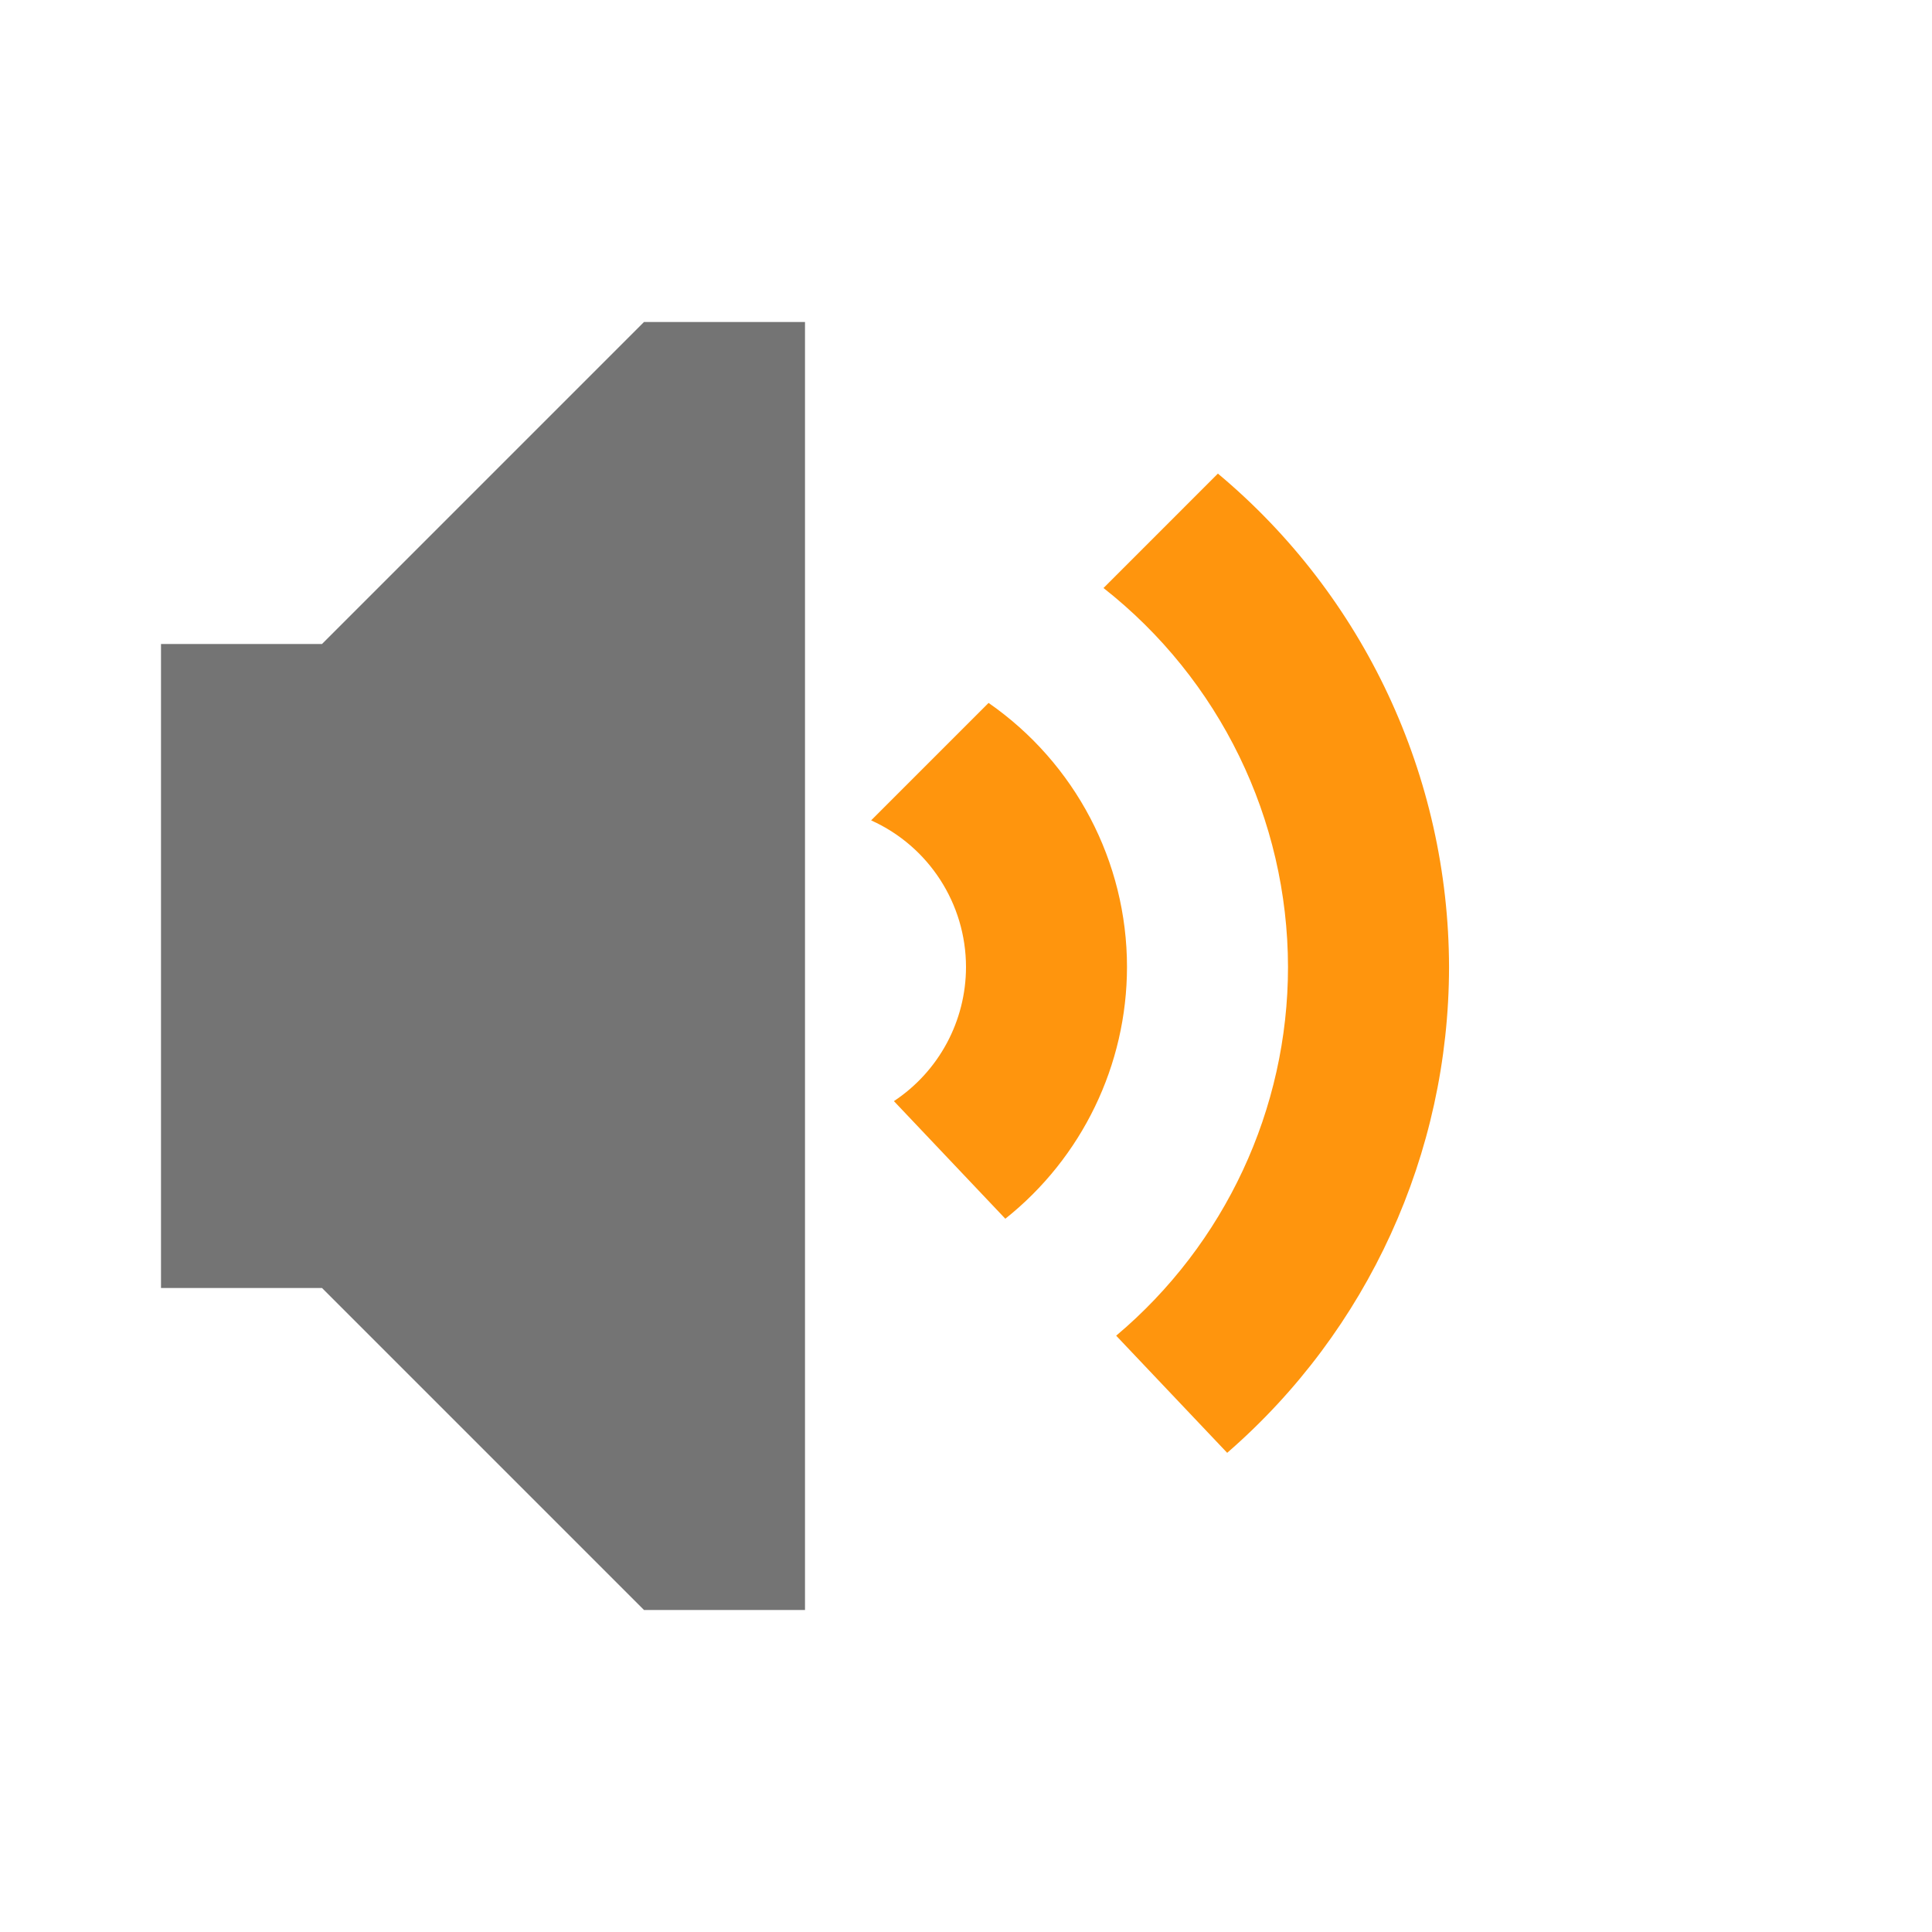
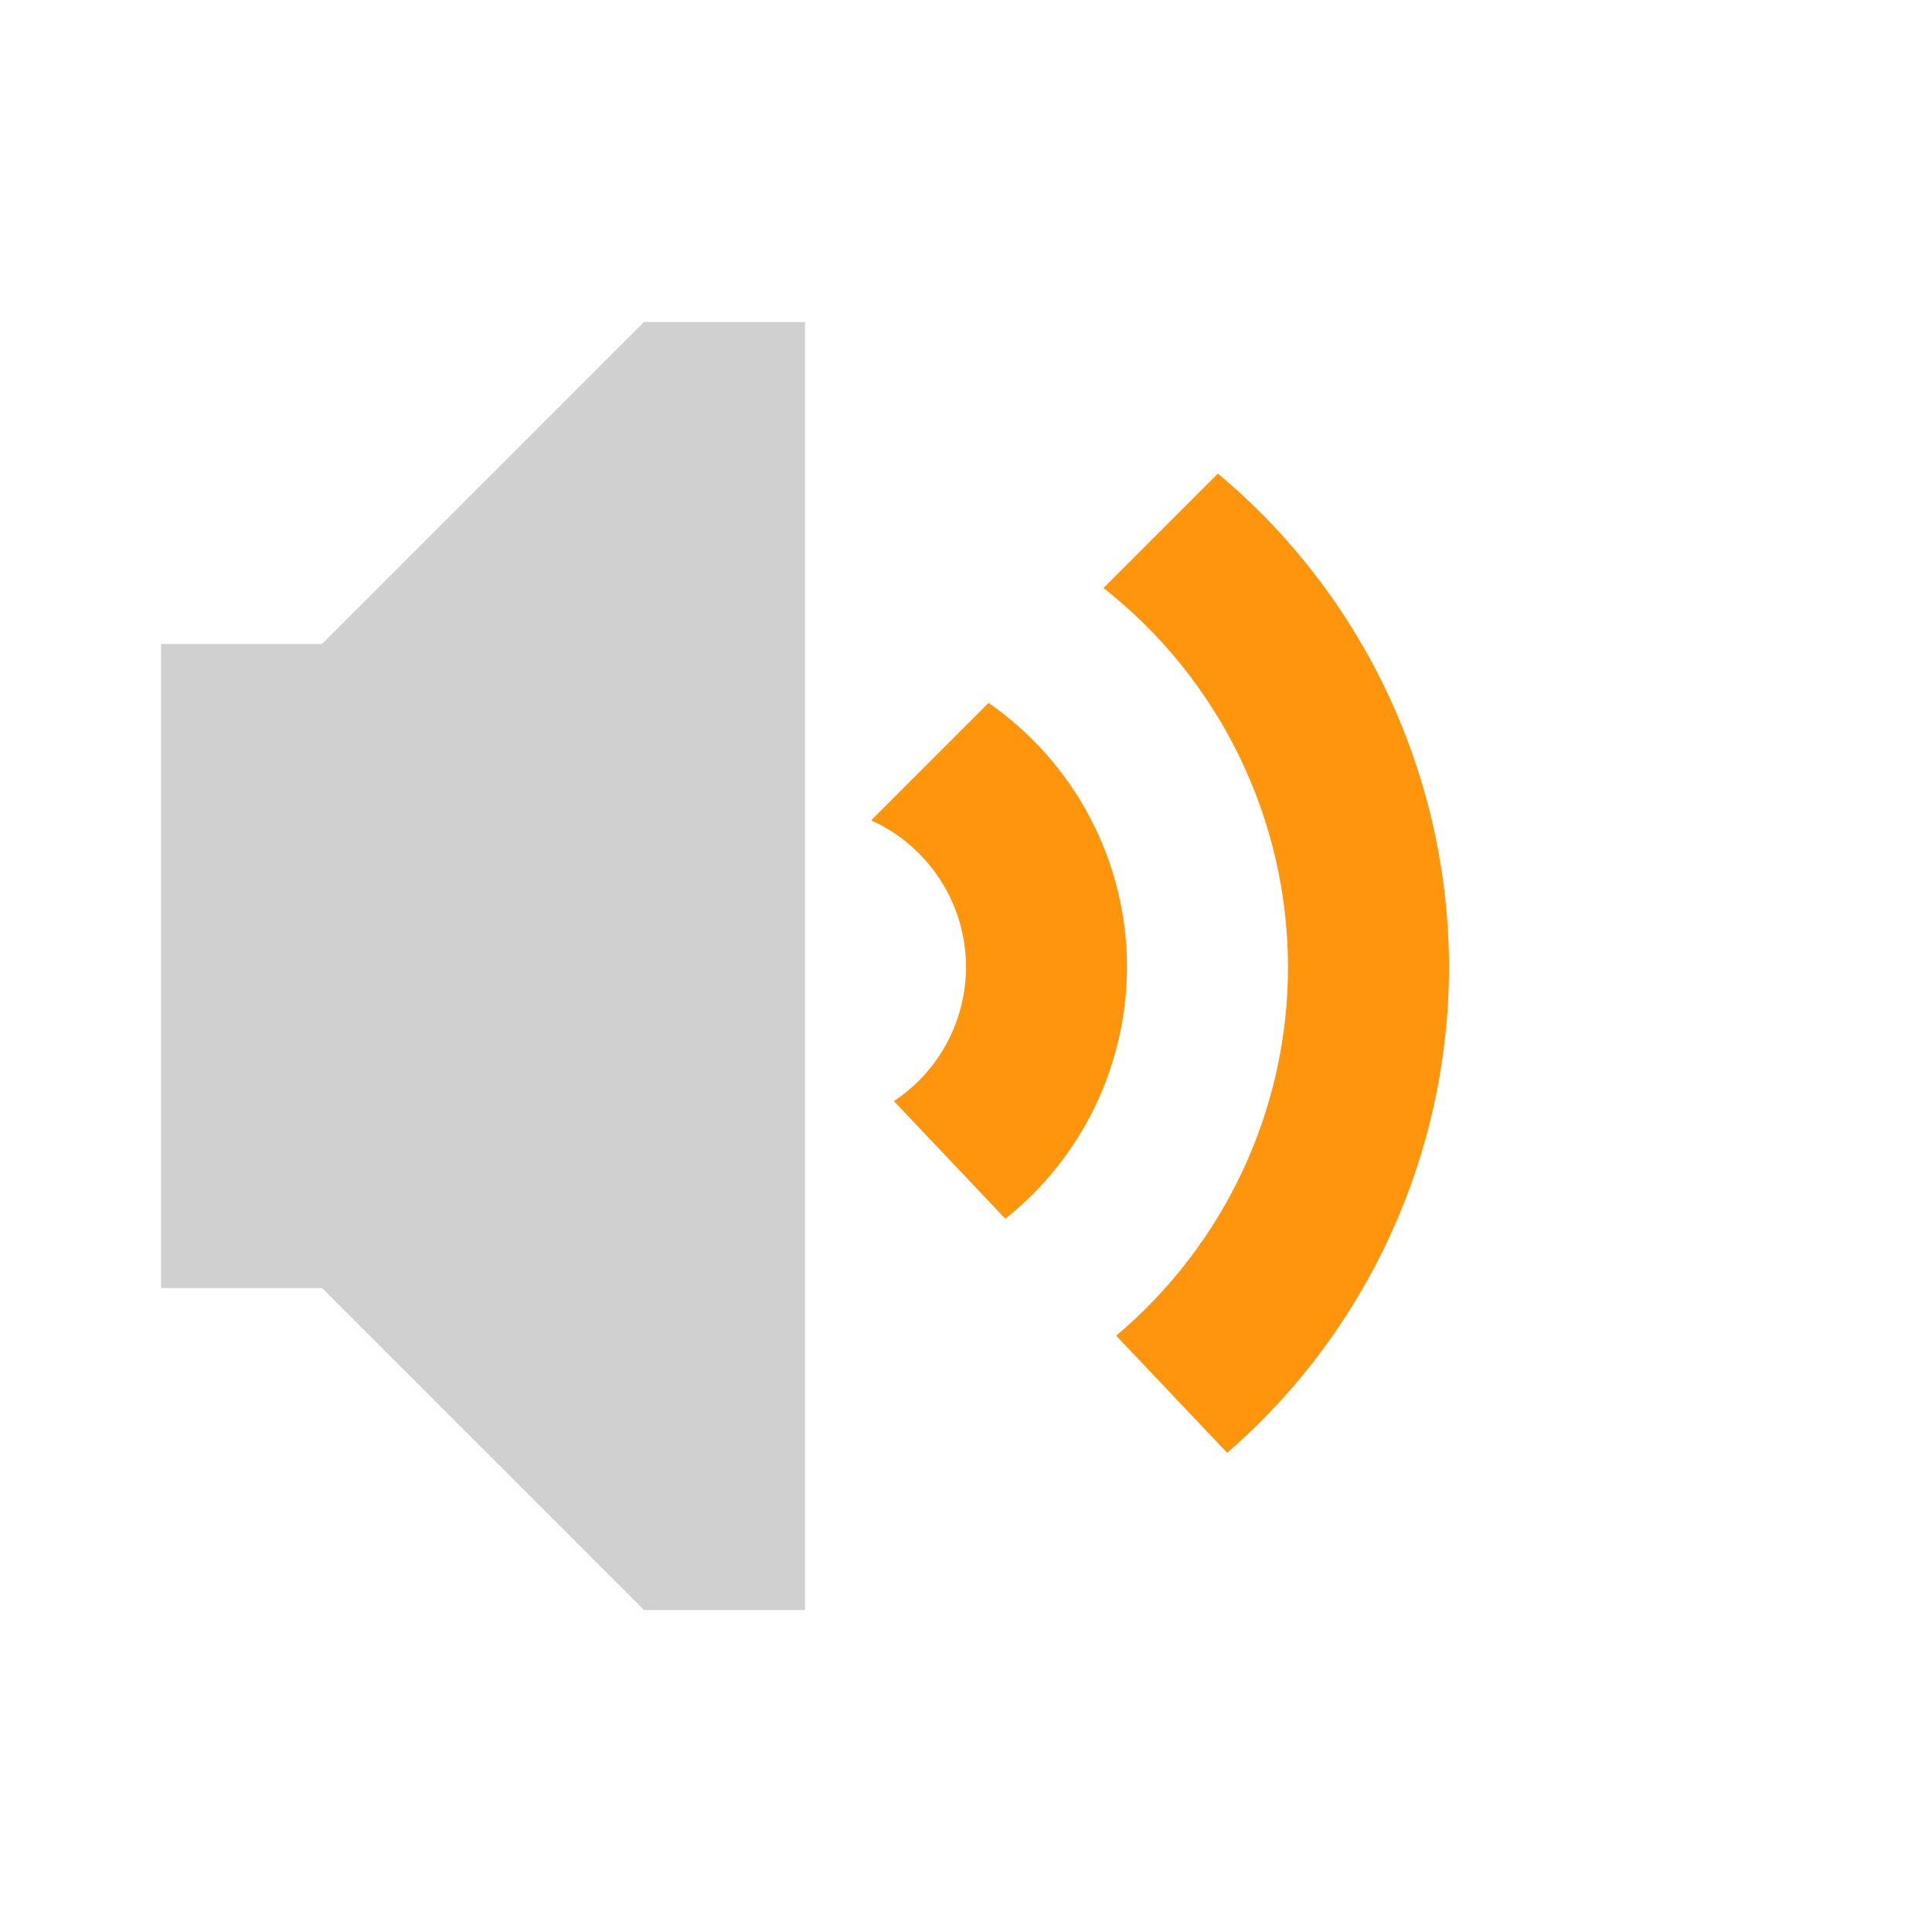
<svg xmlns="http://www.w3.org/2000/svg" width="48" height="48" viewBox="0 0 48 48" id="svg2" version="1.1">
  <defs id="defs8">
    </defs>
  <g id="layer1" transform="translate(-384,-1004.362)" style="display:inline">
    <path id="path8577" d="m 414.258,1016.129 -2.842,2.842 c 2.889,2.271 4.579,5.741 4.584,9.416 0,3.533 -1.567,6.884 -4.269,9.16 l 2.758,2.91 c 3.498,-3.036 5.508,-7.439 5.512,-12.07 -0.01,-4.734 -2.109,-9.223 -5.742,-12.258 z m -5.697,5.697 -2.918,2.918 c 1.433,0.645 2.356,2.071 2.357,3.643 -9e-4,1.341 -0.673,2.592 -1.791,3.332 l 2.768,2.922 c 1.907,-1.516 3.02,-3.818 3.023,-6.254 0,-2.618 -1.289,-5.068 -3.439,-6.561 z" style="color:#000000;display:inline;overflow:visible;visibility:visible;opacity:1;fill:#ff950d;fill-opacity:1;fill-rule:nonzero;stroke:none;stroke-width:6;stroke-linecap:round;stroke-linejoin:round;stroke-miterlimit:4;stroke-dasharray:none;stroke-dashoffset:0;stroke-opacity:1;marker:none;enable-background:accumulate" />
-     <path id="path8575" d="m 388,1020.362 h 4 l 8,-8 h 4 v 32 h -4 l -8,-8 h -4 z" style="display:inline;fill:#747474;fill-opacity:1;fill-rule:evenodd;stroke:none;stroke-width:1px;stroke-linecap:butt;stroke-linejoin:miter;stroke-opacity:1" />
+     <path id="path8575" d="m 388,1020.362 h 4 l 8,-8 h 4 v 32 h -4 l -8,-8 h -4 z" style="display:inline;fill:#D0D0D0;fill-opacity:1;fill-rule:evenodd;stroke:none;stroke-width:1px;stroke-linecap:butt;stroke-linejoin:miter;stroke-opacity:1" />
  </g>
</svg>
